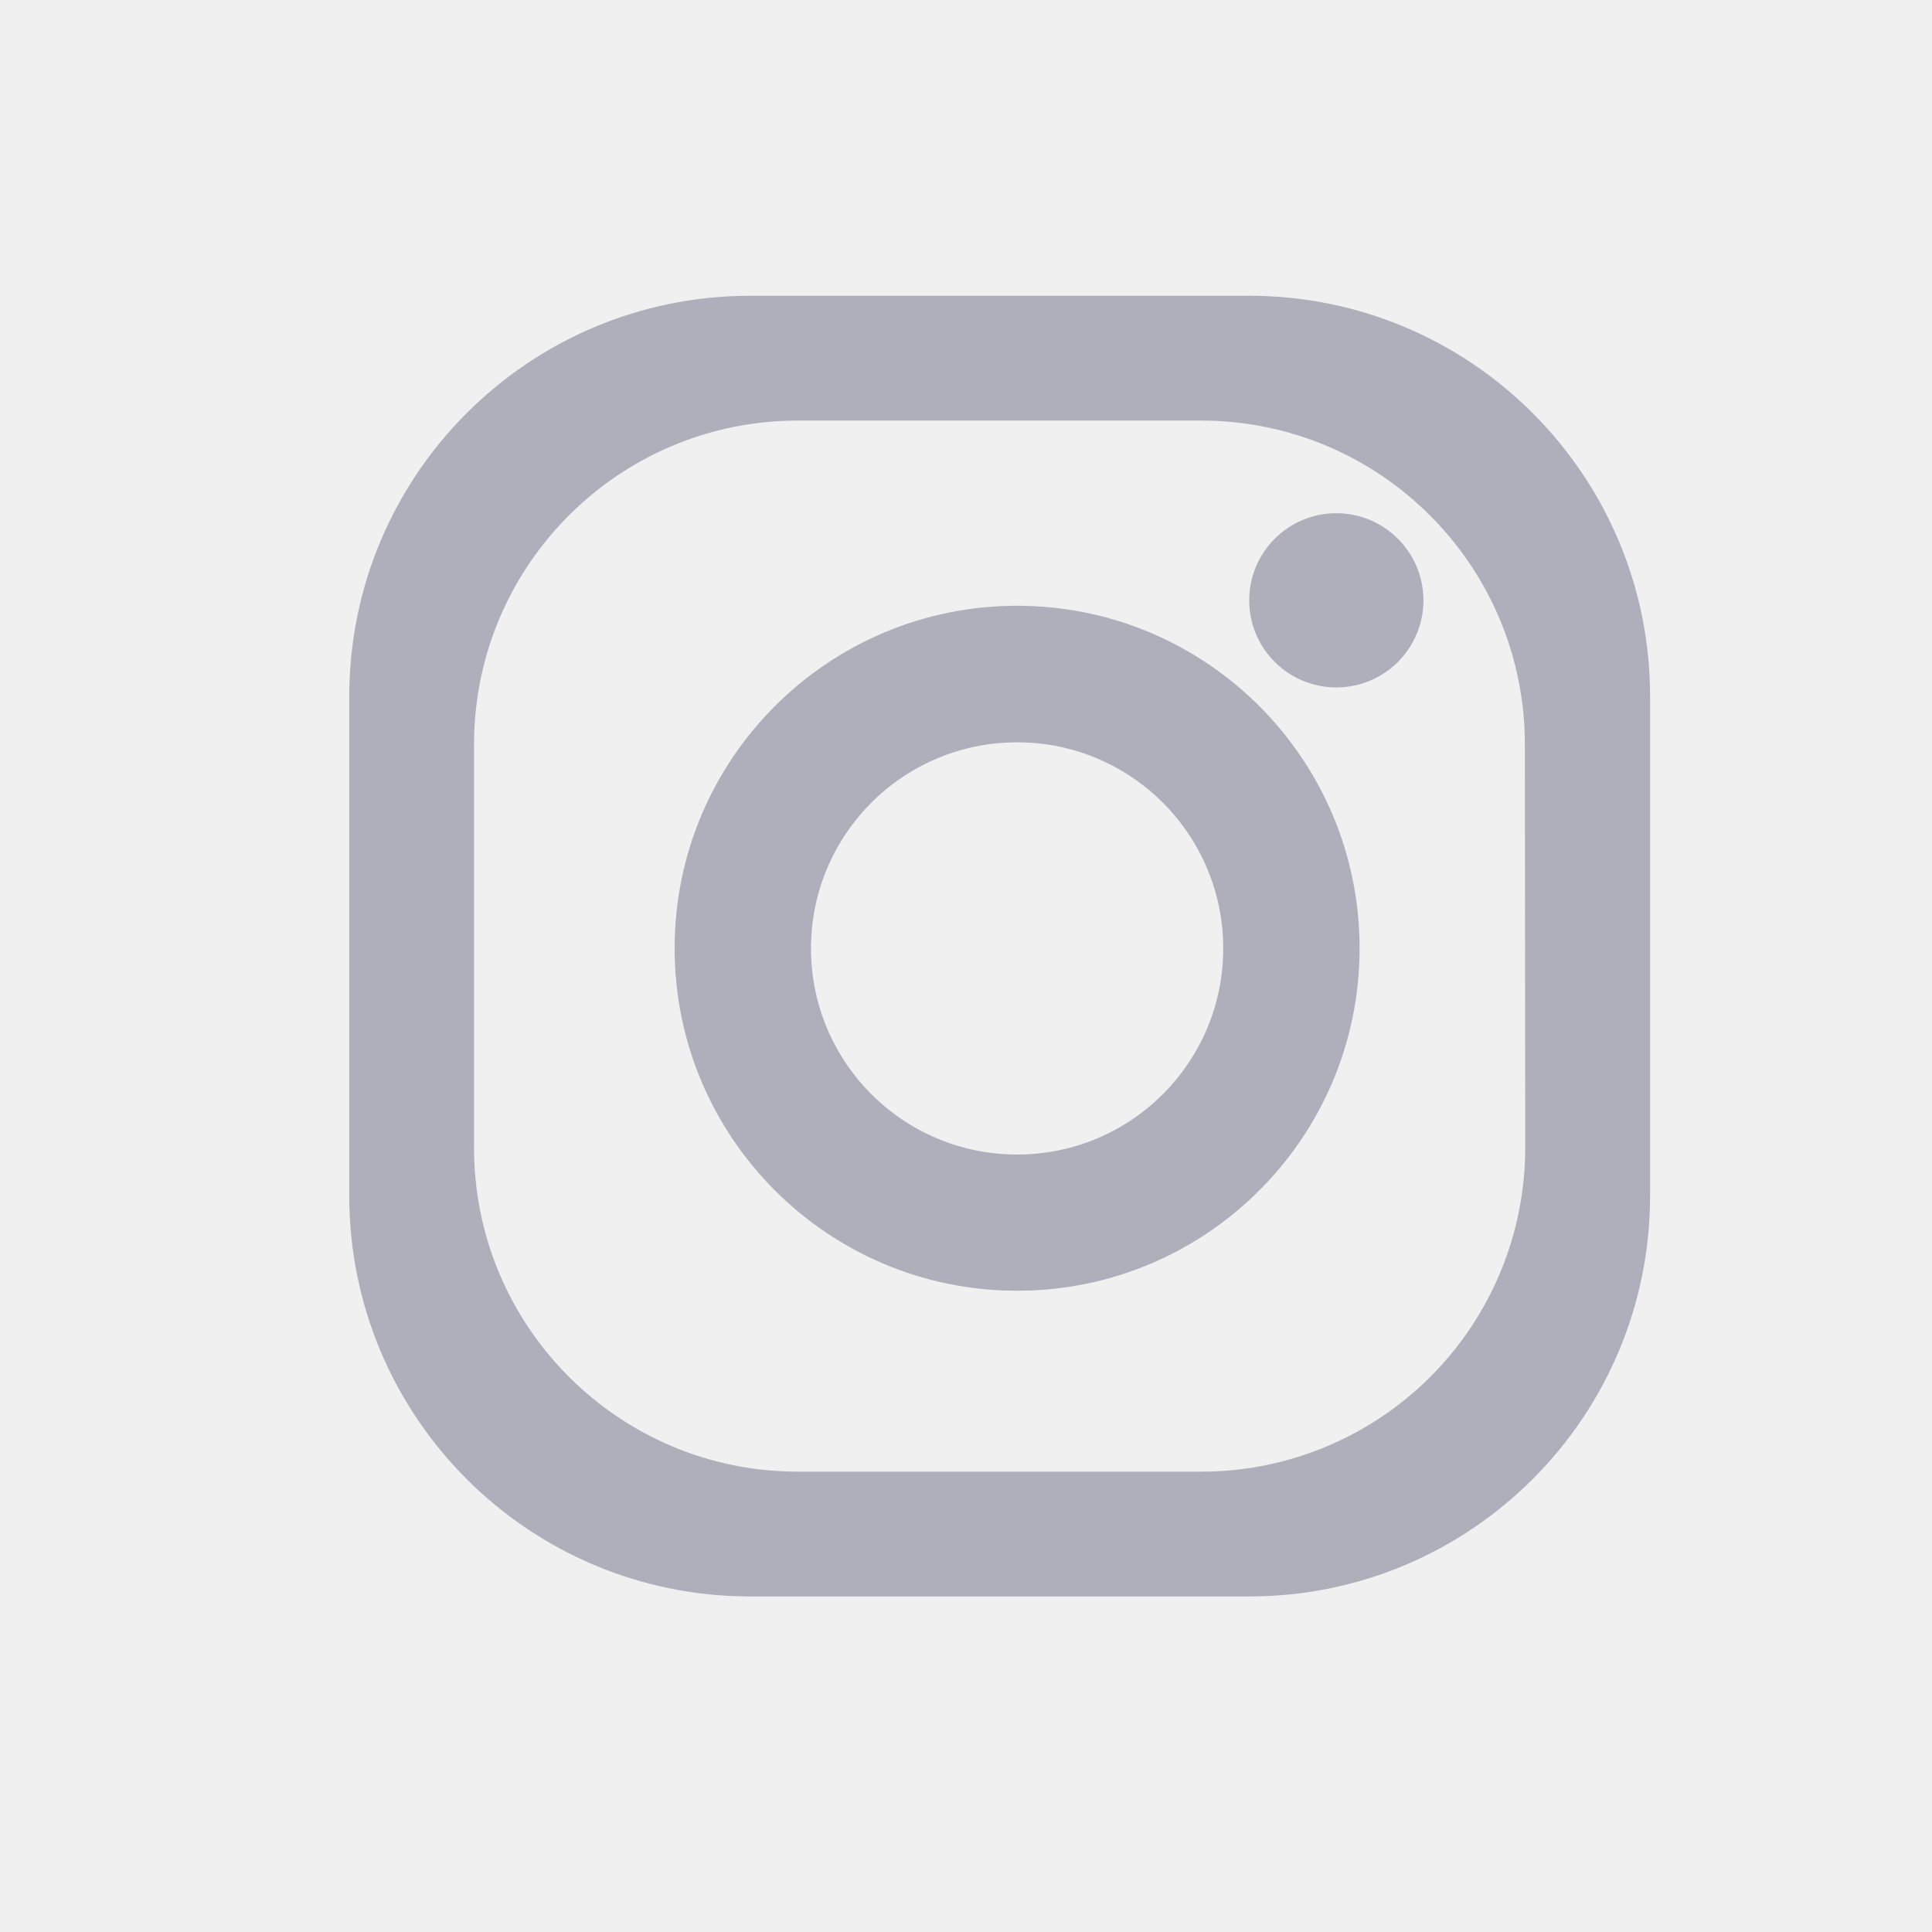
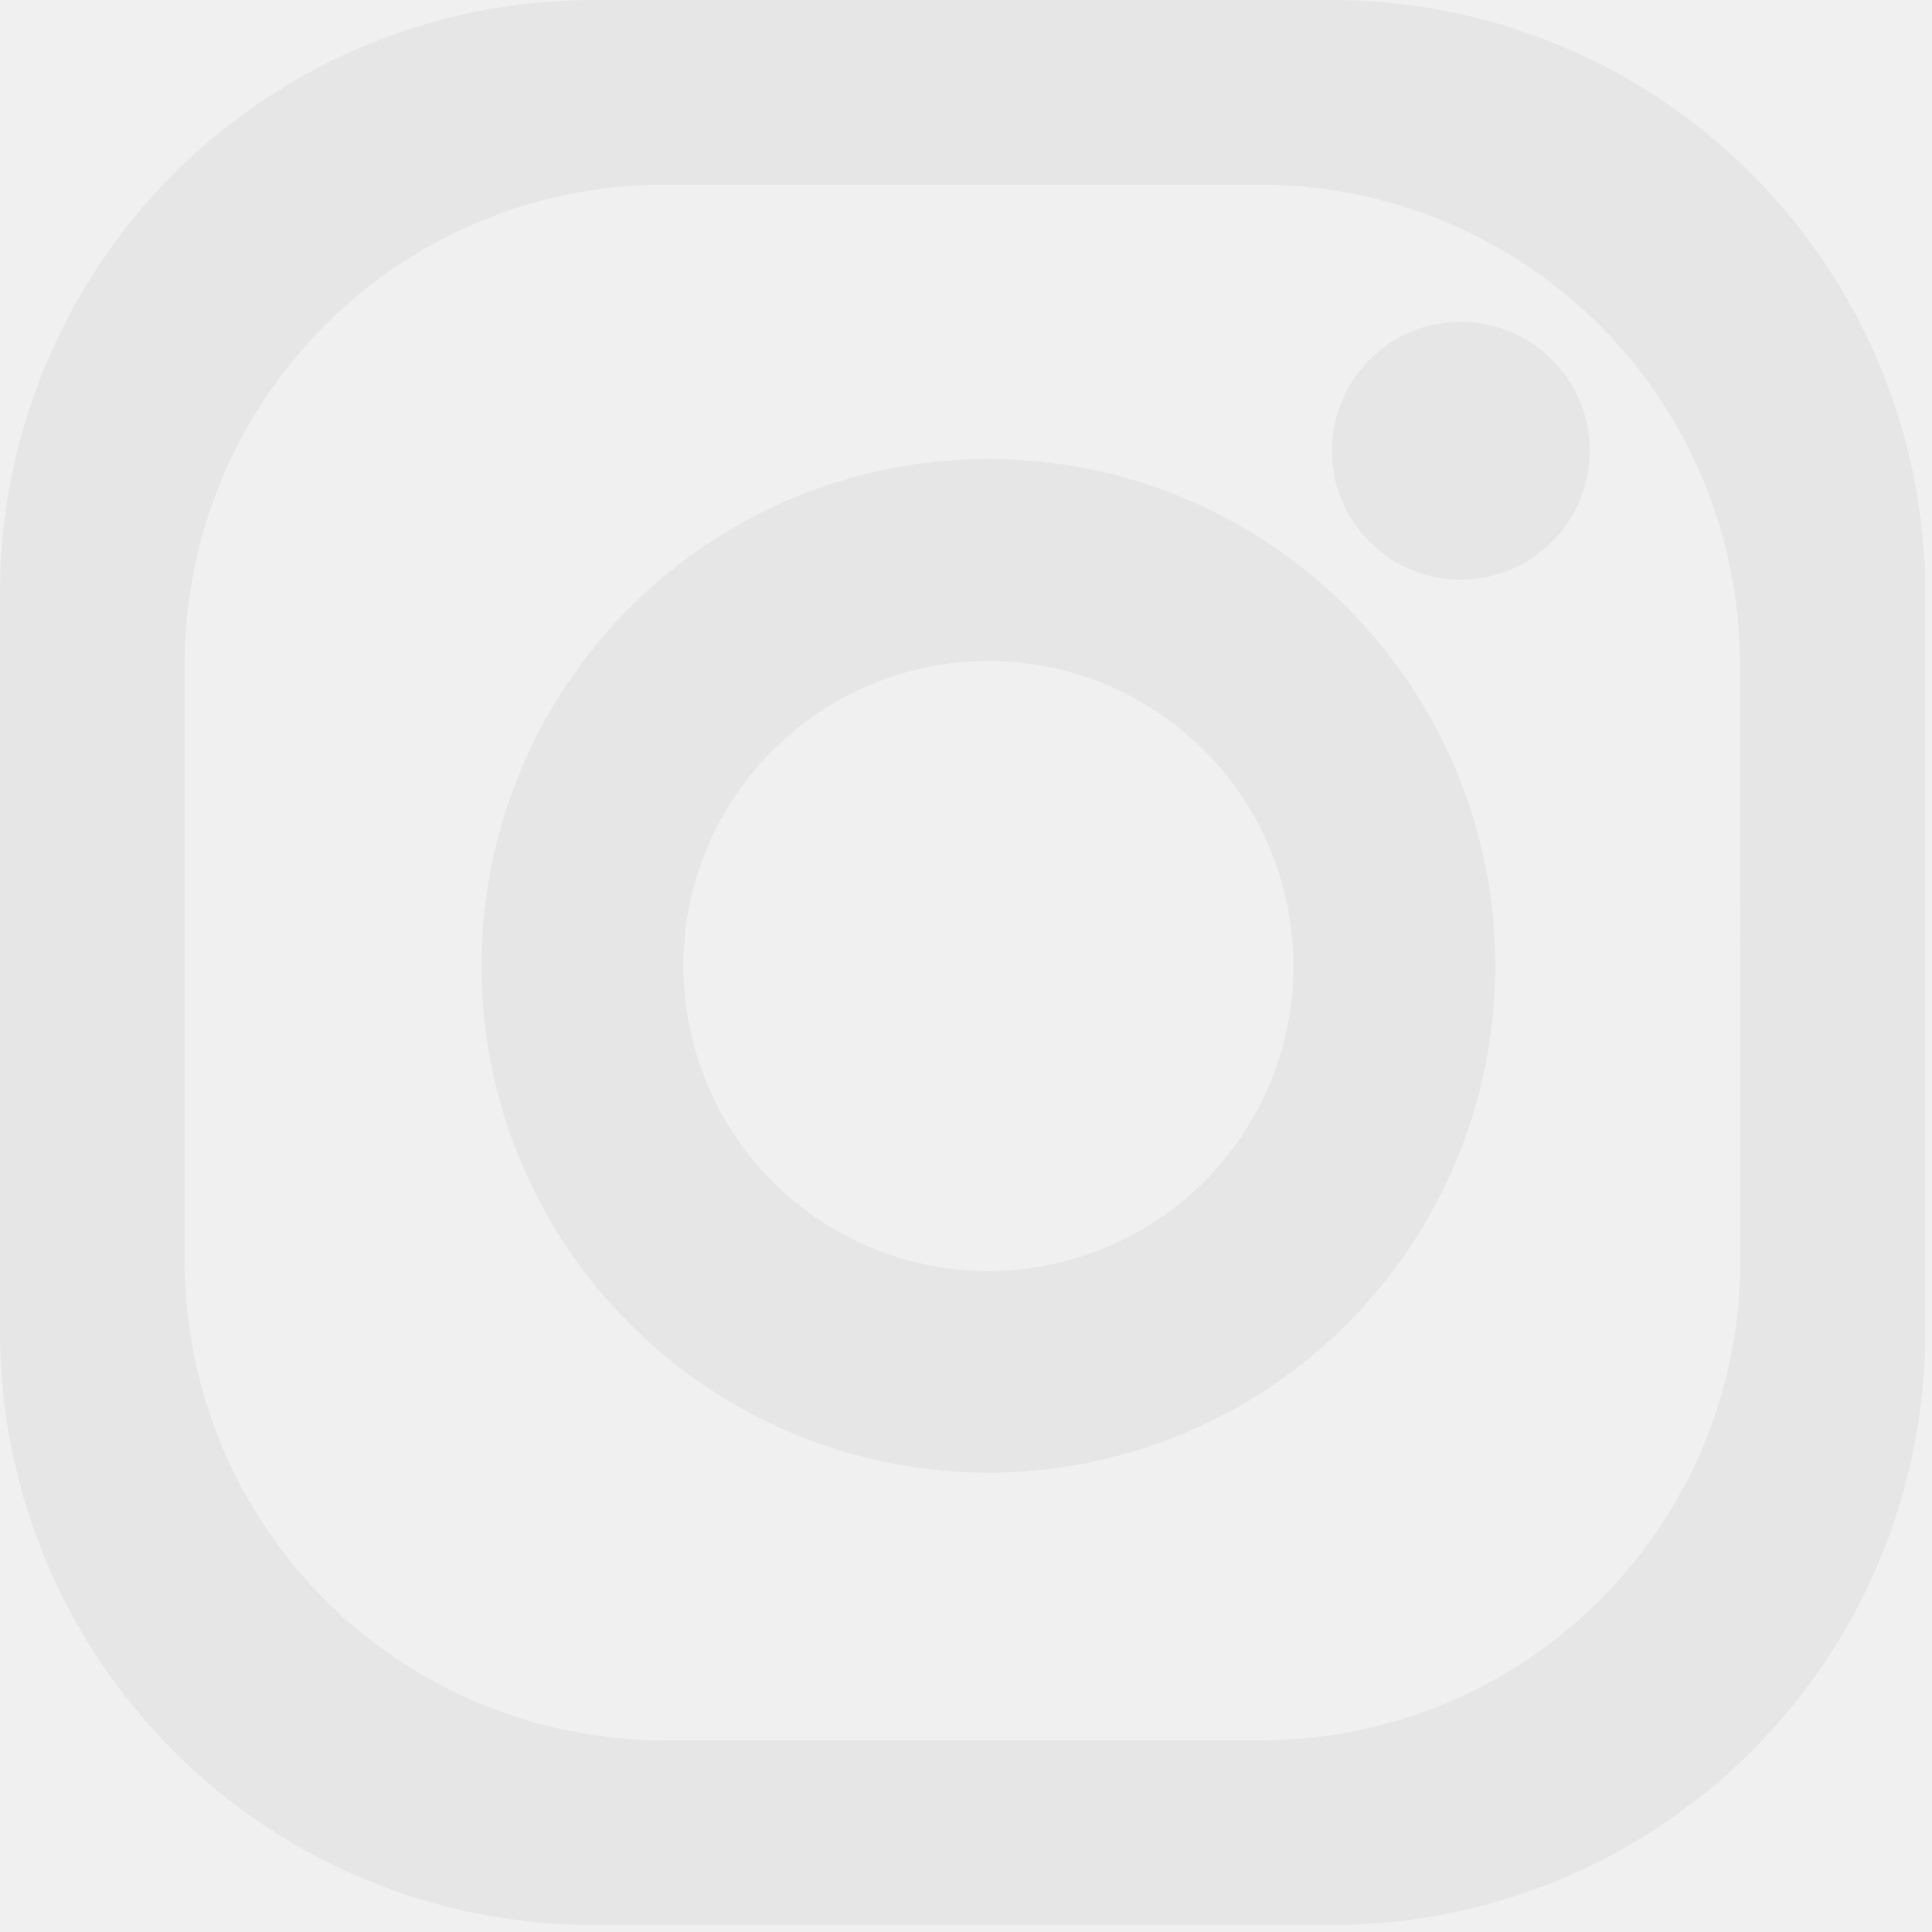
- <svg xmlns="http://www.w3.org/2000/svg" width="22" height="22" viewBox="0 0 22 22">
-   <defs>
-     <clipPath id="clip-path">
-       <rect id="사각형_63" data-name="사각형 63" width="14.813" height="14.812" fill="#afafbc" />
-     </clipPath>
-   </defs>
-   <g id="footer-ico-instagram.svg" transform="translate(2.755 2)">
-     <g id="footer-ico-instagram.svg-2" data-name="footer-ico-instagram.svg" transform="translate(1.222 1.367)">
-       <g id="그룹_35" data-name="그룹 35" clip-path="url(#clip-path)">
-         <path id="패스_3" data-name="패스 3" d="M10.249,0H4.564A4.564,4.564,0,0,0,0,4.563v5.685a4.564,4.564,0,0,0,4.564,4.563h5.685a4.563,4.563,0,0,0,4.564-4.563V4.563A4.564,4.564,0,0,0,10.249,0m3.142,9.7A3.688,3.688,0,0,1,9.7,13.39H5.109A3.688,3.688,0,0,1,1.421,9.7V5.108A3.688,3.688,0,0,1,5.109,1.421H9.7a3.689,3.689,0,0,1,3.687,3.688Z" transform="translate(0 0.001)" fill="#afafbc" />
-         <path id="패스_4" data-name="패스 4" d="M55.666,49.357a3.9,3.9,0,1,0,3.9,3.9,3.9,3.9,0,0,0-3.9-3.9m0,6.249a2.347,2.347,0,1,1,2.347-2.347,2.347,2.347,0,0,1-2.347,2.347" transform="translate(-48.061 -45.826)" fill="#afafbc" />
-         <path id="패스_5" data-name="패스 5" d="M145.2,35.62a.992.992,0,1,1-.993-.993.993.993,0,0,1,.993.993" transform="translate(-132.968 -32.15)" fill="#afafbc" />
-       </g>
-     </g>
-     <rect id="사각형_1362" data-name="사각형 1362" width="22" height="22" transform="translate(-2.755 -2)" fill="none" />
+ <svg xmlns="http://www.w3.org/2000/svg" width="25" height="25" viewBox="0 0 25 25" fill="none">
+   <mask id="mask0_1731_2289" style="mask-type:luminance" maskUnits="userSpaceOnUse" x="0" y="0" width="25" height="25">
+     <path d="M24.913 0H0V24.911H24.913V0Z" fill="white" />
+   </mask>
+   <g mask="url(#mask0_1731_2289)">
+     <path d="M17.237 0H7.676C5.64 -4.88587e-08 3.688 0.808 2.249 2.248C0.809 3.687 0 5.639 0 7.674L0 17.235C0 19.271 0.809 21.223 2.249 22.662C3.688 24.101 5.64 24.909 7.676 24.909H17.237C18.245 24.91 19.243 24.711 20.174 24.326C21.105 23.94 21.952 23.375 22.665 22.662C23.377 21.95 23.943 21.104 24.328 20.172C24.714 19.241 24.913 18.243 24.913 17.235V7.674C24.912 5.639 24.103 3.687 22.664 2.248C21.224 0.808 19.272 -4.88587e-08 17.237 0ZM22.521 16.314C22.522 17.129 22.361 17.936 22.05 18.689C21.738 19.443 21.28 20.127 20.704 20.703C20.127 21.28 19.443 21.737 18.69 22.049C17.936 22.36 17.129 22.52 16.314 22.52H8.592C7.778 22.52 6.971 22.359 6.218 22.047C5.465 21.735 4.781 21.278 4.205 20.702C3.629 20.125 3.173 19.441 2.861 18.688C2.55 17.935 2.389 17.128 2.39 16.314V8.591C2.39 6.946 3.044 5.369 4.207 4.206C5.37 3.043 6.948 2.39 8.592 2.39H16.314C17.958 2.391 19.535 3.045 20.698 4.208C21.861 5.371 22.514 6.948 22.515 8.592L22.521 16.314Z" fill="#E6E6E6" />
+     <path d="M12.79 5.938C11.492 5.938 10.224 6.322 9.146 7.043C8.067 7.764 7.226 8.788 6.73 9.987C6.233 11.185 6.103 12.504 6.356 13.776C6.61 15.049 7.234 16.217 8.152 17.135C9.069 18.052 10.238 18.677 11.51 18.93C12.782 19.183 14.101 19.053 15.3 18.556C16.498 18.06 17.523 17.219 18.243 16.141C18.964 15.062 19.349 13.794 19.349 12.497C19.349 10.757 18.658 9.089 17.427 7.859C16.198 6.629 14.529 5.938 12.79 5.938ZM12.79 16.447C12.009 16.447 11.246 16.216 10.597 15.782C9.947 15.348 9.442 14.732 9.143 14.011C8.844 13.289 8.766 12.496 8.918 11.73C9.07 10.964 9.446 10.261 9.998 9.709C10.55 9.157 11.254 8.781 12.02 8.629C12.785 8.476 13.579 8.554 14.3 8.853C15.021 9.152 15.638 9.658 16.072 10.307C16.505 10.956 16.737 11.719 16.737 12.5C16.737 13.547 16.321 14.551 15.581 15.291C14.84 16.031 13.836 16.447 12.79 16.447Z" fill="#E6E6E6" />
+     <path d="M20.571 5.834C20.571 6.164 20.473 6.486 20.289 6.76C20.106 7.034 19.845 7.248 19.54 7.374C19.236 7.5 18.9 7.533 18.577 7.469C18.253 7.404 17.956 7.245 17.723 7.012C17.49 6.779 17.331 6.482 17.267 6.158C17.202 5.835 17.235 5.5 17.361 5.195C17.487 4.89 17.701 4.629 17.975 4.446C18.249 4.262 18.571 4.164 18.901 4.164C19.344 4.164 19.769 4.34 20.082 4.653C20.395 4.966 20.571 5.391 20.571 5.834Z" fill="#E6E6E6" />
  </g>
</svg>
